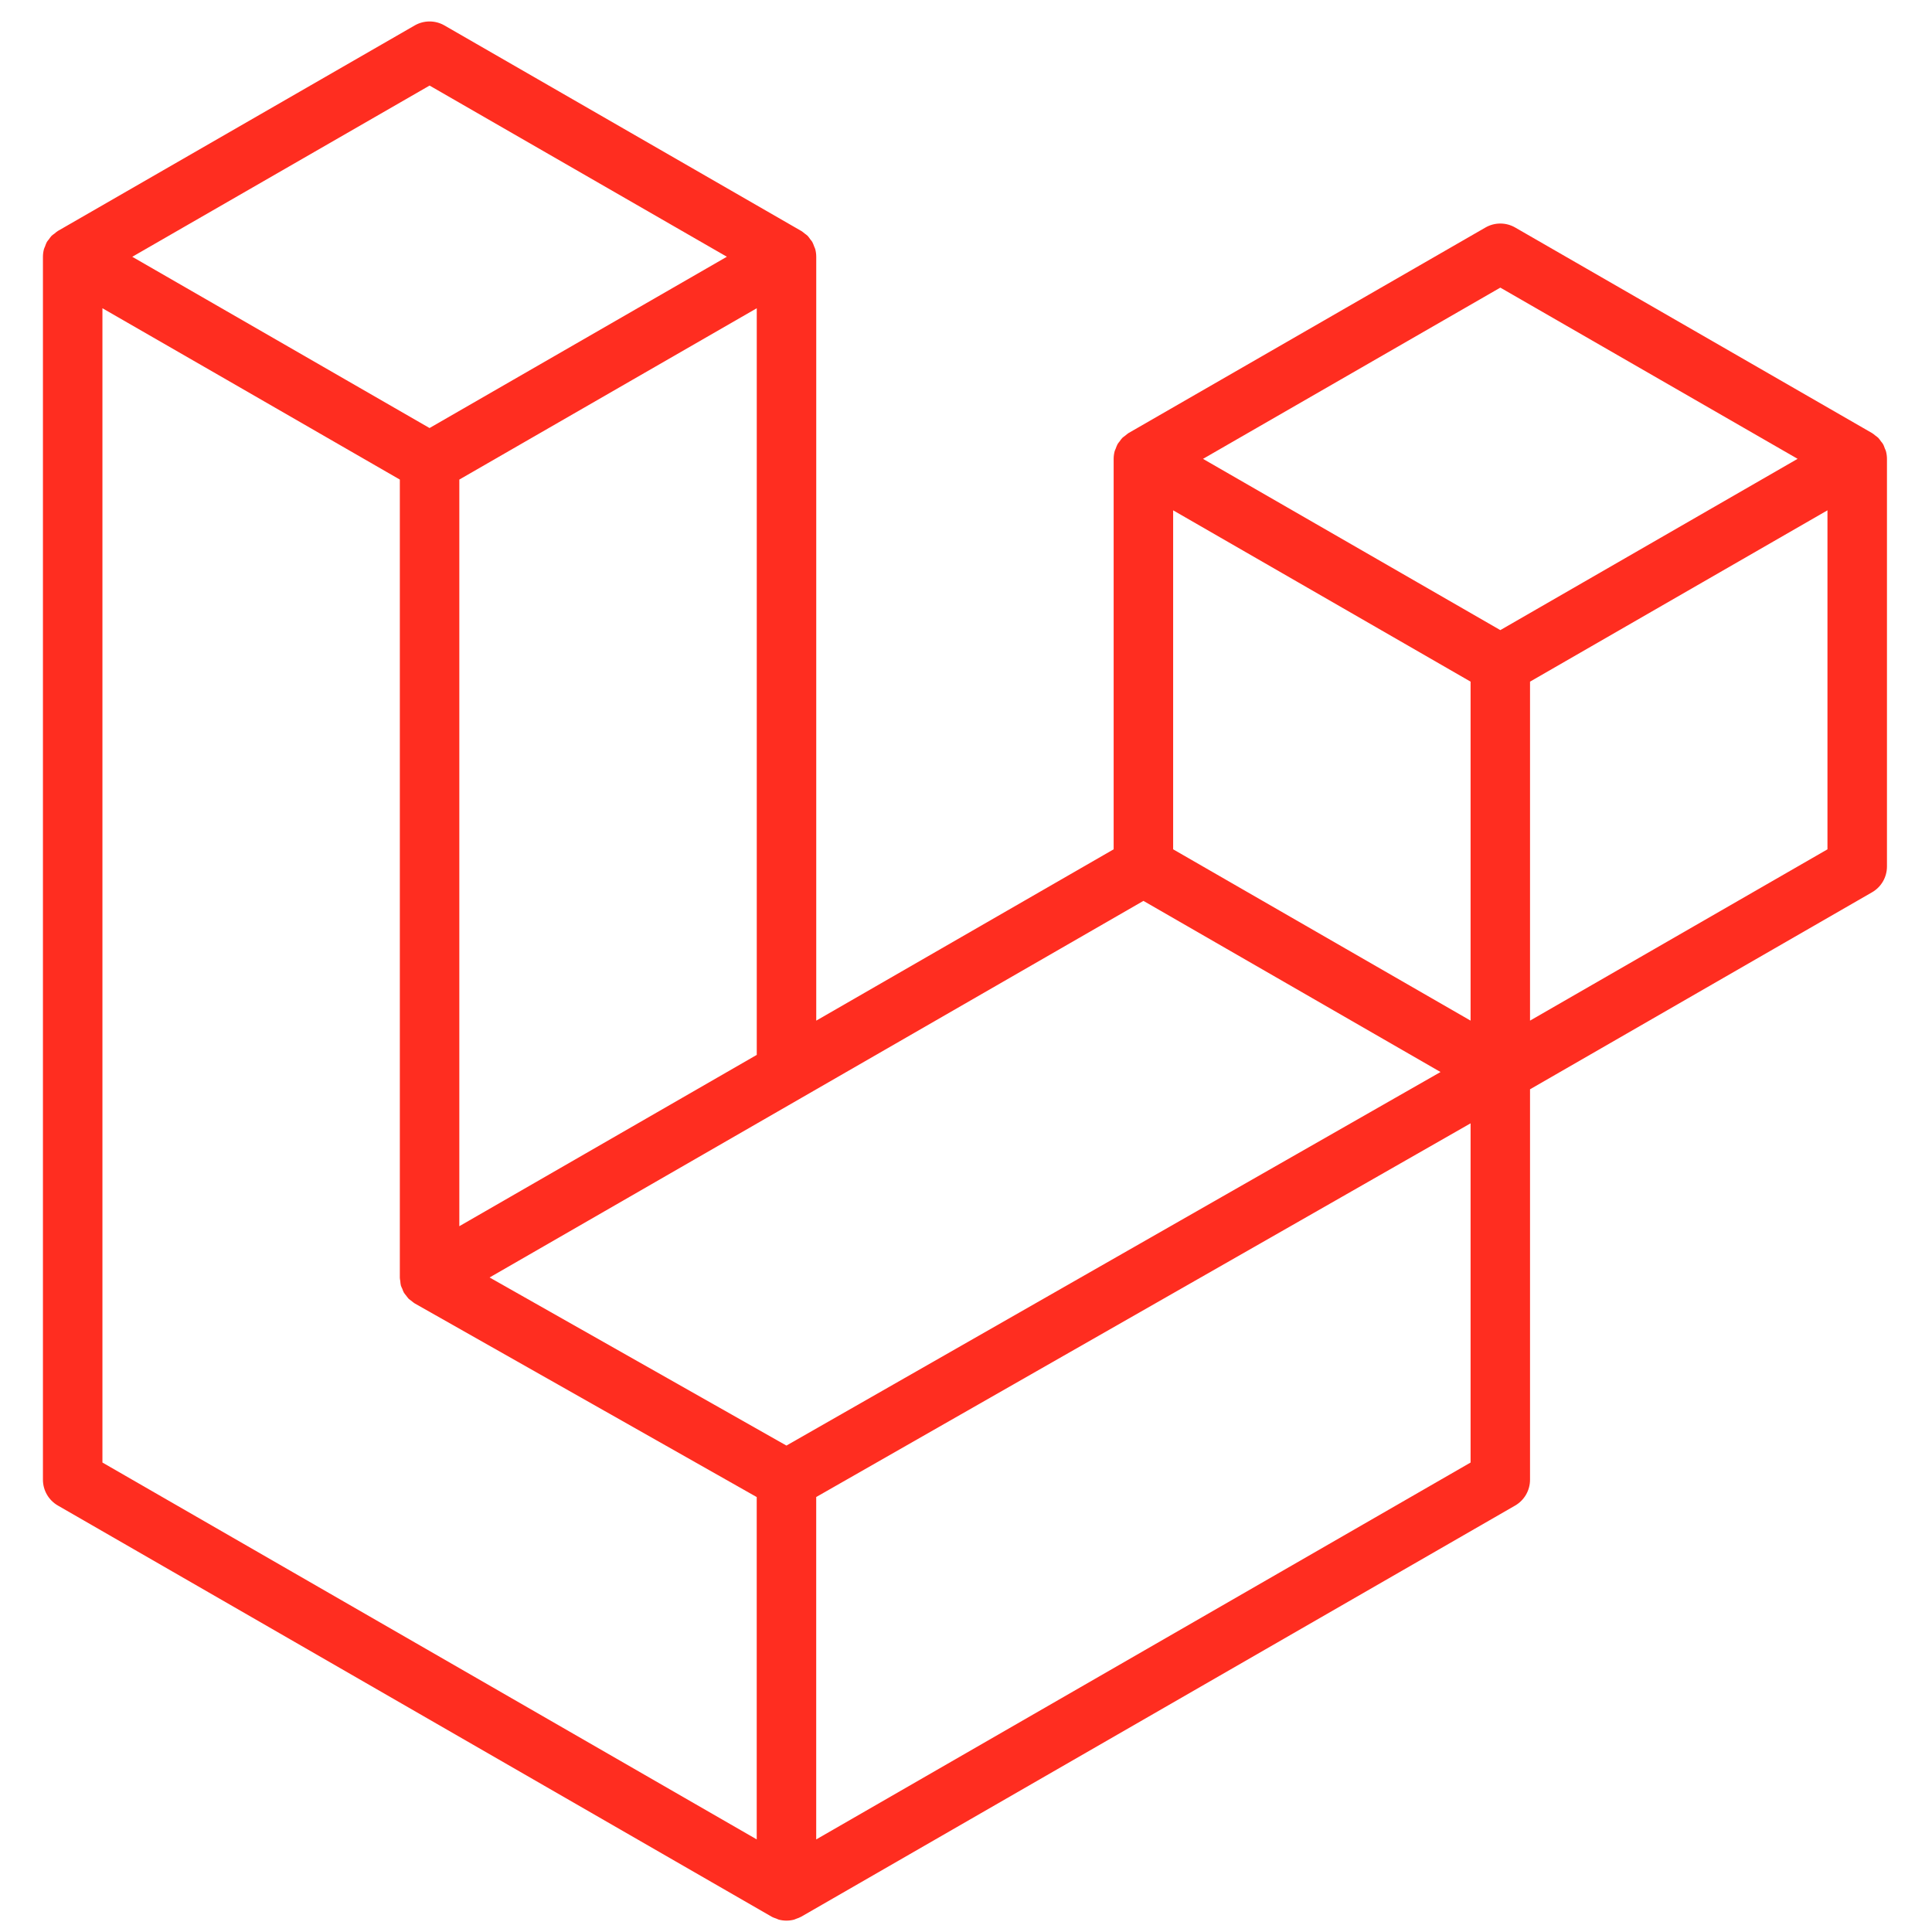
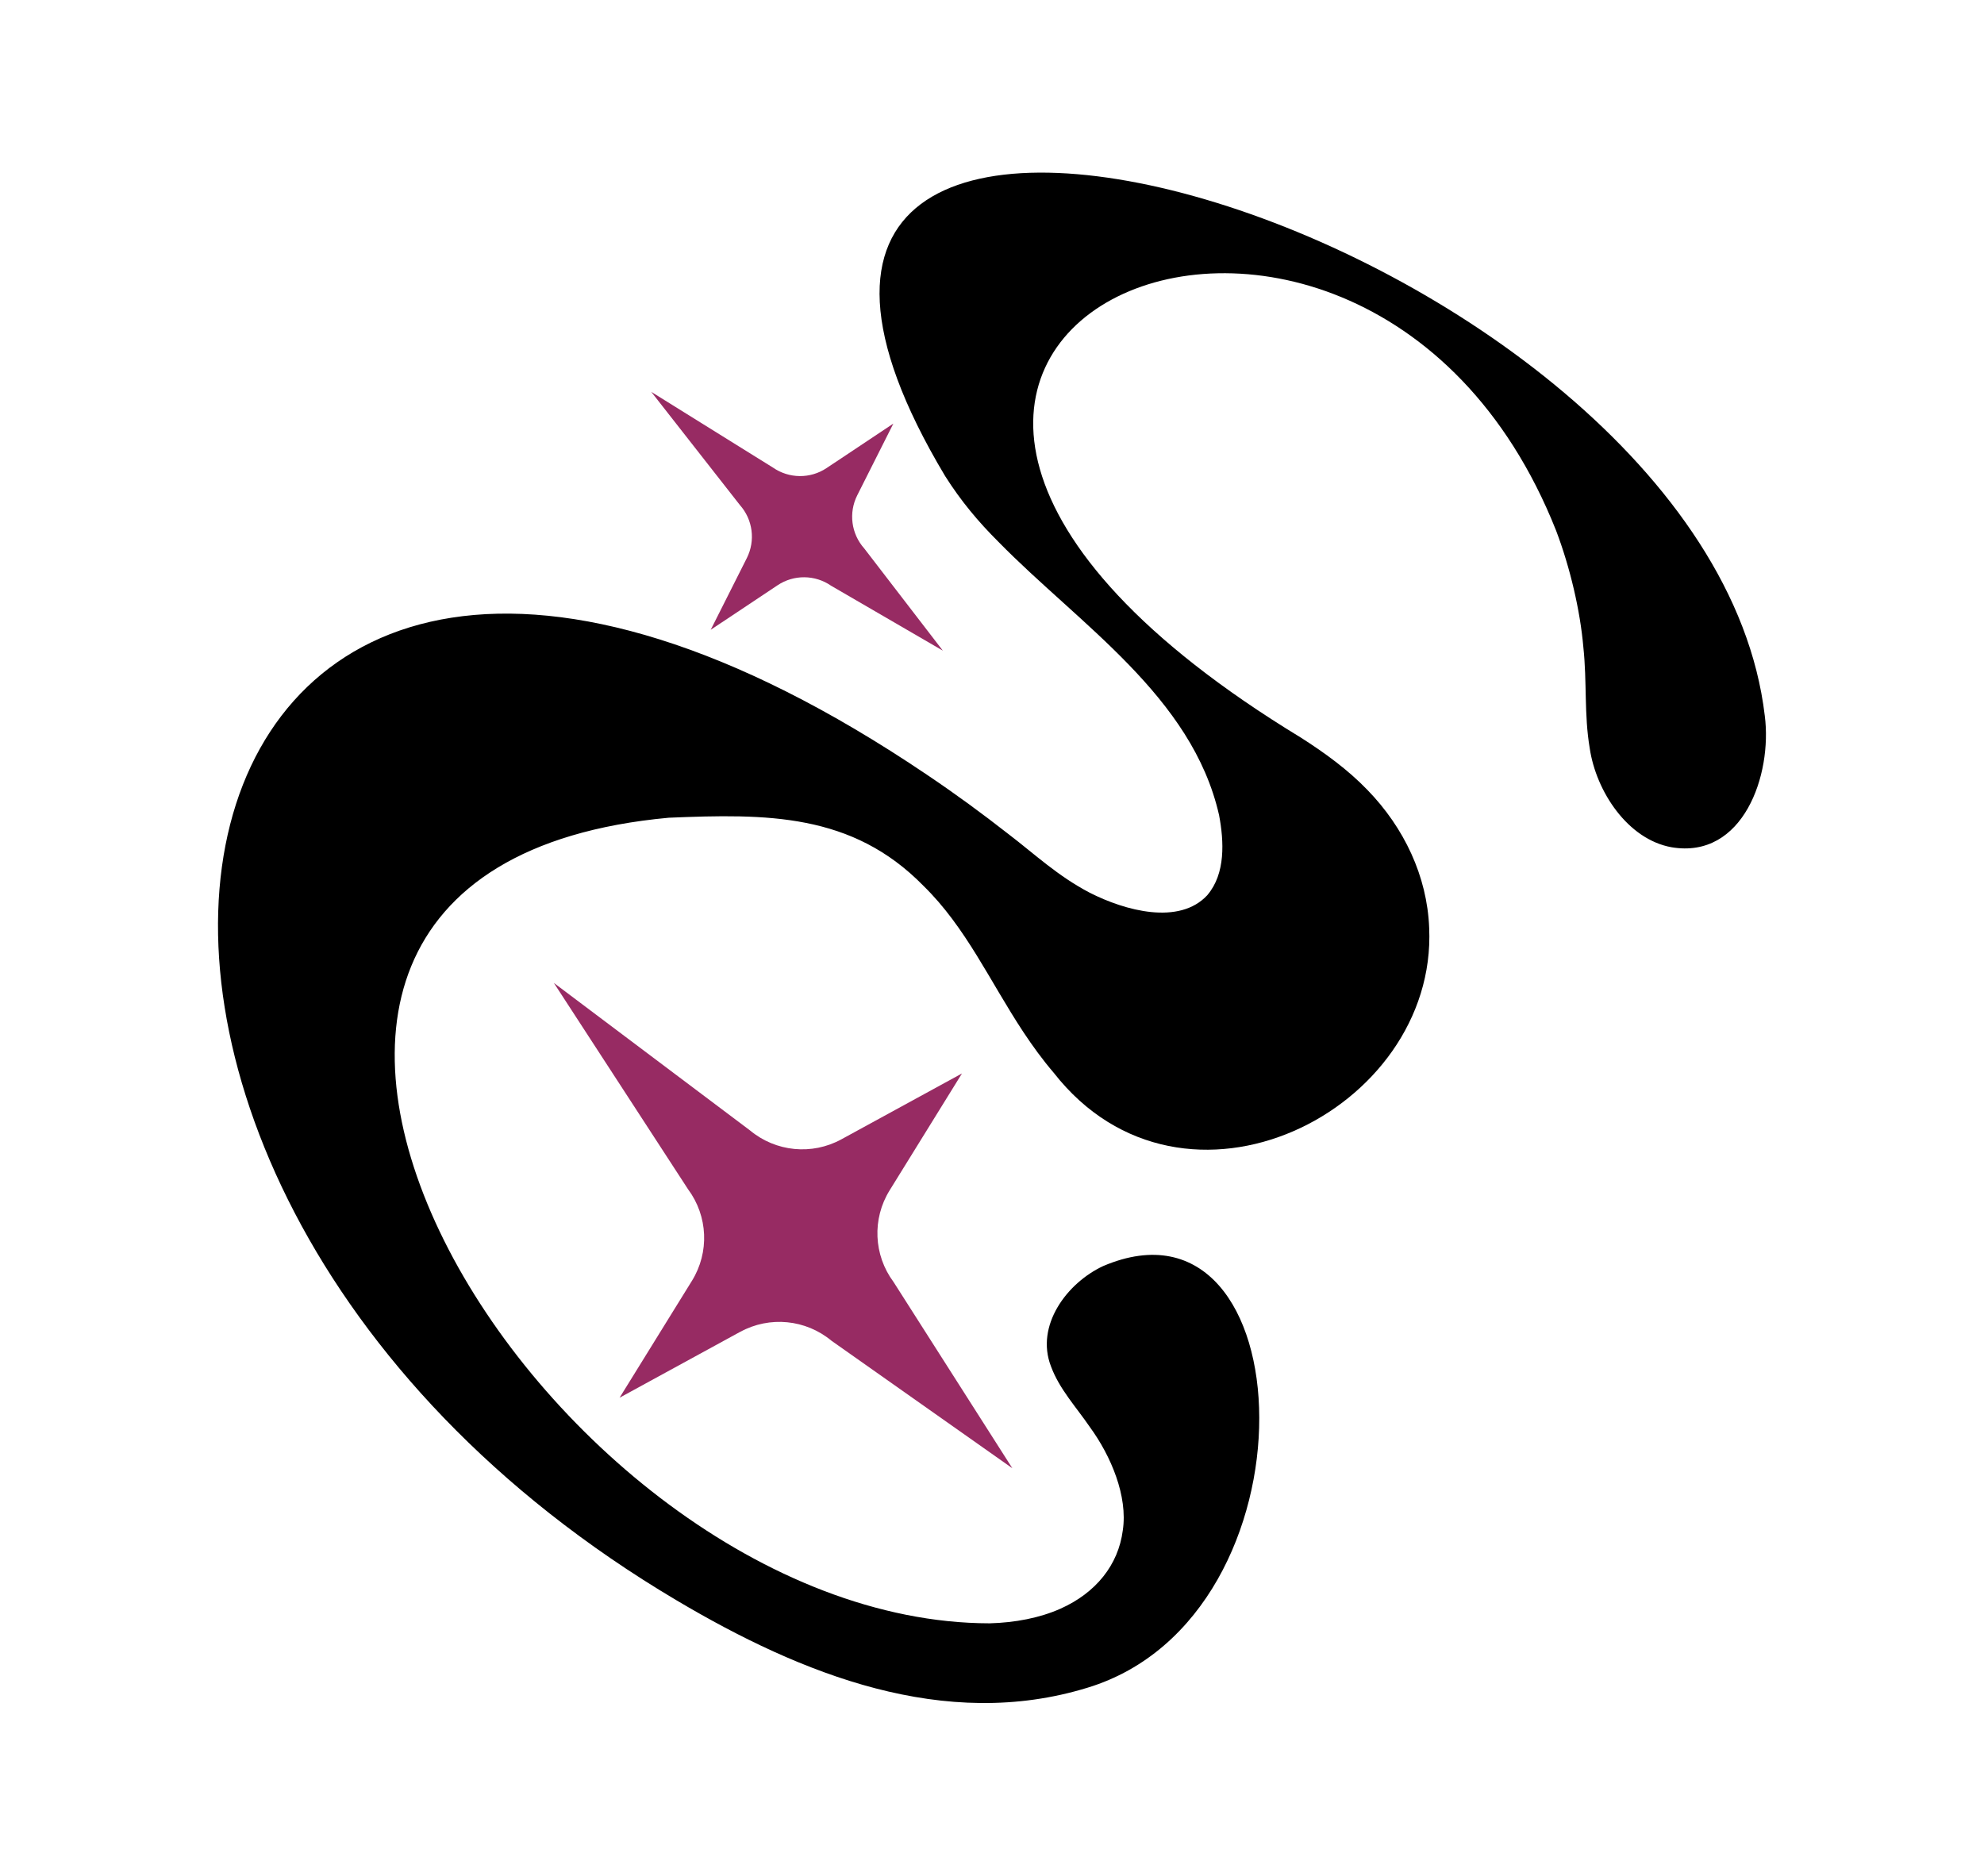
- <svg xmlns="http://www.w3.org/2000/svg" width="166" height="166" viewBox="0 0 166 166" fill="none">
-   <path fill-rule="evenodd" clip-rule="evenodd" d="M162.041 38.759C162.099 38.977 162.129 39.201 162.13 39.426V74.452C162.13 74.902 162.011 75.344 161.786 75.733C161.561 76.122 161.237 76.444 160.847 76.668L131.462 93.594V127.141C131.462 128.054 130.977 128.897 130.186 129.357L68.847 164.683C68.707 164.763 68.554 164.814 68.401 164.868C68.343 164.887 68.289 164.922 68.228 164.938C67.8 165.051 67.349 165.051 66.92 164.938C66.85 164.919 66.786 164.881 66.719 164.855C66.579 164.804 66.432 164.76 66.298 164.683L4.972 129.357C4.583 129.133 4.259 128.81 4.034 128.421C3.808 128.032 3.69 127.591 3.689 127.141L3.689 22.063C3.689 21.834 3.721 21.61 3.779 21.393C3.798 21.32 3.843 21.253 3.868 21.179C3.916 21.045 3.961 20.908 4.031 20.783C4.079 20.7 4.149 20.633 4.206 20.557C4.28 20.454 4.347 20.349 4.433 20.26C4.506 20.186 4.602 20.132 4.685 20.068C4.778 19.992 4.861 19.909 4.966 19.848L35.633 2.185C36.022 1.961 36.462 1.844 36.91 1.844C37.358 1.844 37.798 1.961 38.186 2.185L68.851 19.848H68.857C68.959 19.912 69.045 19.992 69.138 20.065C69.221 20.129 69.313 20.186 69.387 20.257C69.476 20.349 69.54 20.454 69.616 20.557C69.671 20.633 69.744 20.7 69.789 20.783C69.862 20.911 69.904 21.045 69.955 21.179C69.98 21.253 70.025 21.32 70.044 21.396C70.103 21.614 70.133 21.838 70.133 22.063V87.694L95.686 72.974V39.423C95.686 39.2 95.718 38.973 95.775 38.759C95.798 38.683 95.839 38.615 95.865 38.542C95.916 38.408 95.96 38.271 96.031 38.146C96.079 38.063 96.149 37.996 96.203 37.92C96.279 37.818 96.343 37.712 96.433 37.623C96.506 37.549 96.599 37.495 96.681 37.431C96.777 37.355 96.86 37.272 96.962 37.211L127.633 19.548C128.021 19.324 128.461 19.206 128.91 19.206C129.358 19.206 129.798 19.324 130.186 19.548L160.85 37.211C160.959 37.275 161.042 37.355 161.137 37.428C161.217 37.492 161.31 37.549 161.383 37.62C161.473 37.712 161.536 37.818 161.613 37.92C161.67 37.996 161.741 38.063 161.785 38.146C161.859 38.271 161.9 38.408 161.951 38.542C161.98 38.615 162.021 38.683 162.041 38.759ZM157.018 72.974V43.848L146.287 50.028L131.462 58.568V87.694L157.021 72.974H157.018ZM126.354 125.663V96.518L111.771 104.85L70.13 128.626V158.046L126.354 125.663ZM8.801 26.485V125.663L65.018 158.043V128.629L35.649 112L35.64 111.994L35.627 111.988C35.528 111.93 35.445 111.847 35.353 111.777C35.273 111.713 35.18 111.662 35.11 111.592L35.104 111.582C35.021 111.502 34.963 111.403 34.893 111.314C34.829 111.228 34.753 111.154 34.702 111.065L34.699 111.055C34.641 110.96 34.606 110.845 34.565 110.736C34.523 110.64 34.469 110.551 34.443 110.449C34.411 110.328 34.405 110.197 34.392 110.072C34.379 109.976 34.354 109.881 34.354 109.785V109.778V41.205L19.532 32.662L8.801 26.485ZM36.913 7.35L11.364 22.063L36.907 36.777L62.453 22.06L36.907 7.35H36.913ZM50.2 99.174L65.022 90.637V26.485L54.291 32.665L39.466 41.205V105.357L50.2 99.174ZM128.91 24.713L103.363 39.426L128.91 54.14L154.453 39.423L128.91 24.713ZM126.354 58.568L111.529 50.028L100.798 43.848V72.974L115.619 81.511L126.354 87.694V58.568ZM67.571 124.205L105.042 102.803L123.772 92.109L98.245 77.405L68.854 94.334L42.066 109.762L67.571 124.205Z" fill="#FF2D20" />
+ <svg xmlns="http://www.w3.org/2000/svg" id="Calque_1" version="1.1" viewBox="0 0 430.18 406.68">
+   <defs>
+     <style>
+       .st0 {
+         fill: #972b63;
+       }
+     </style>
+   </defs>
+   <path d="M261.83,194.03c3.91-4.64,3.57-11.56,2.5-17.26-5.84-25.8-30.36-41.41-47.89-59.33-4.28-4.26-8.1-8.81-11.53-14.24-74.11-123.9,165.34-53.34,177.74,52.01,1.65,12.77-4.67,31.14-20.23,28.5-9.5-1.71-16.35-12.1-17.73-21.48-1.24-7.33-.57-14.34-1.38-21.9-.69-8.01-2.9-17.35-5.91-25.28-42.86-108.09-195.69-40.43-55.32,44.9,5.12,3.27,10.14,6.9,14.42,11.34,7.93,8.16,12.95,18.7,13.38,29.91,1.79,39.69-53.23,67.41-81.4,31.42-2.38-2.78-4.58-5.8-6.59-8.84-7.3-11.05-12.44-22.69-21.66-31.7-15.48-15.82-34.03-15.65-55.23-14.77-125.79,11.59-27.35,174.57,69.59,174.68,5.49-.15,10.84-1.16,15.36-3.18,7.65-3.42,12.53-9.46,13.5-16.98,1.12-7.39-2.56-16.13-7.14-22.4-2.94-4.31-6.62-8.23-8.43-13.15-3.43-8.85,3.44-18.09,11.32-21.76,43.79-18.65,47.57,75.88-3.37,91.42-30.98,9.54-61.98-2.84-89.06-18.89C-12.78,252.54,29.93,52.42,201.03,168.02c6.31,4.25,11.8,8.28,17.66,12.86,5.71,4.36,10.65,9.06,17.57,12.68,7.71,3.93,19.43,7.1,25.51.55l.07-.08Z" />
+   <path class="st0" d="M160.5,288.78l-26.16,14.29,15.69-25.35c3.82-6.17,3.48-14.04-.85-19.86l-29.09-44.73,42.54,31.99c5.58,4.64,13.42,5.41,19.79,1.93l26.16-14.29-15.69,25.35c-3.82,6.17-3.48,14.04.85,19.86l25.76,40.39-39.21-27.64c-5.58-4.64-13.42-5.41-19.79-1.93Z" />
+   <path class="st0" d="M168.59,126.91l-14.49,9.65,7.83-15.55c1.9-3.78,1.31-8.35-1.51-11.51l-19.21-24.53,26.39,16.42c3.48,2.41,8.08,2.46,11.61.11l14.49-9.65-7.83,15.55c-1.9,3.78-1.31,8.35,1.51,11.51l17.05,22.17-24.22-14.07c-3.48-2.41-8.08-2.46-11.61-.11Z" />
</svg>
